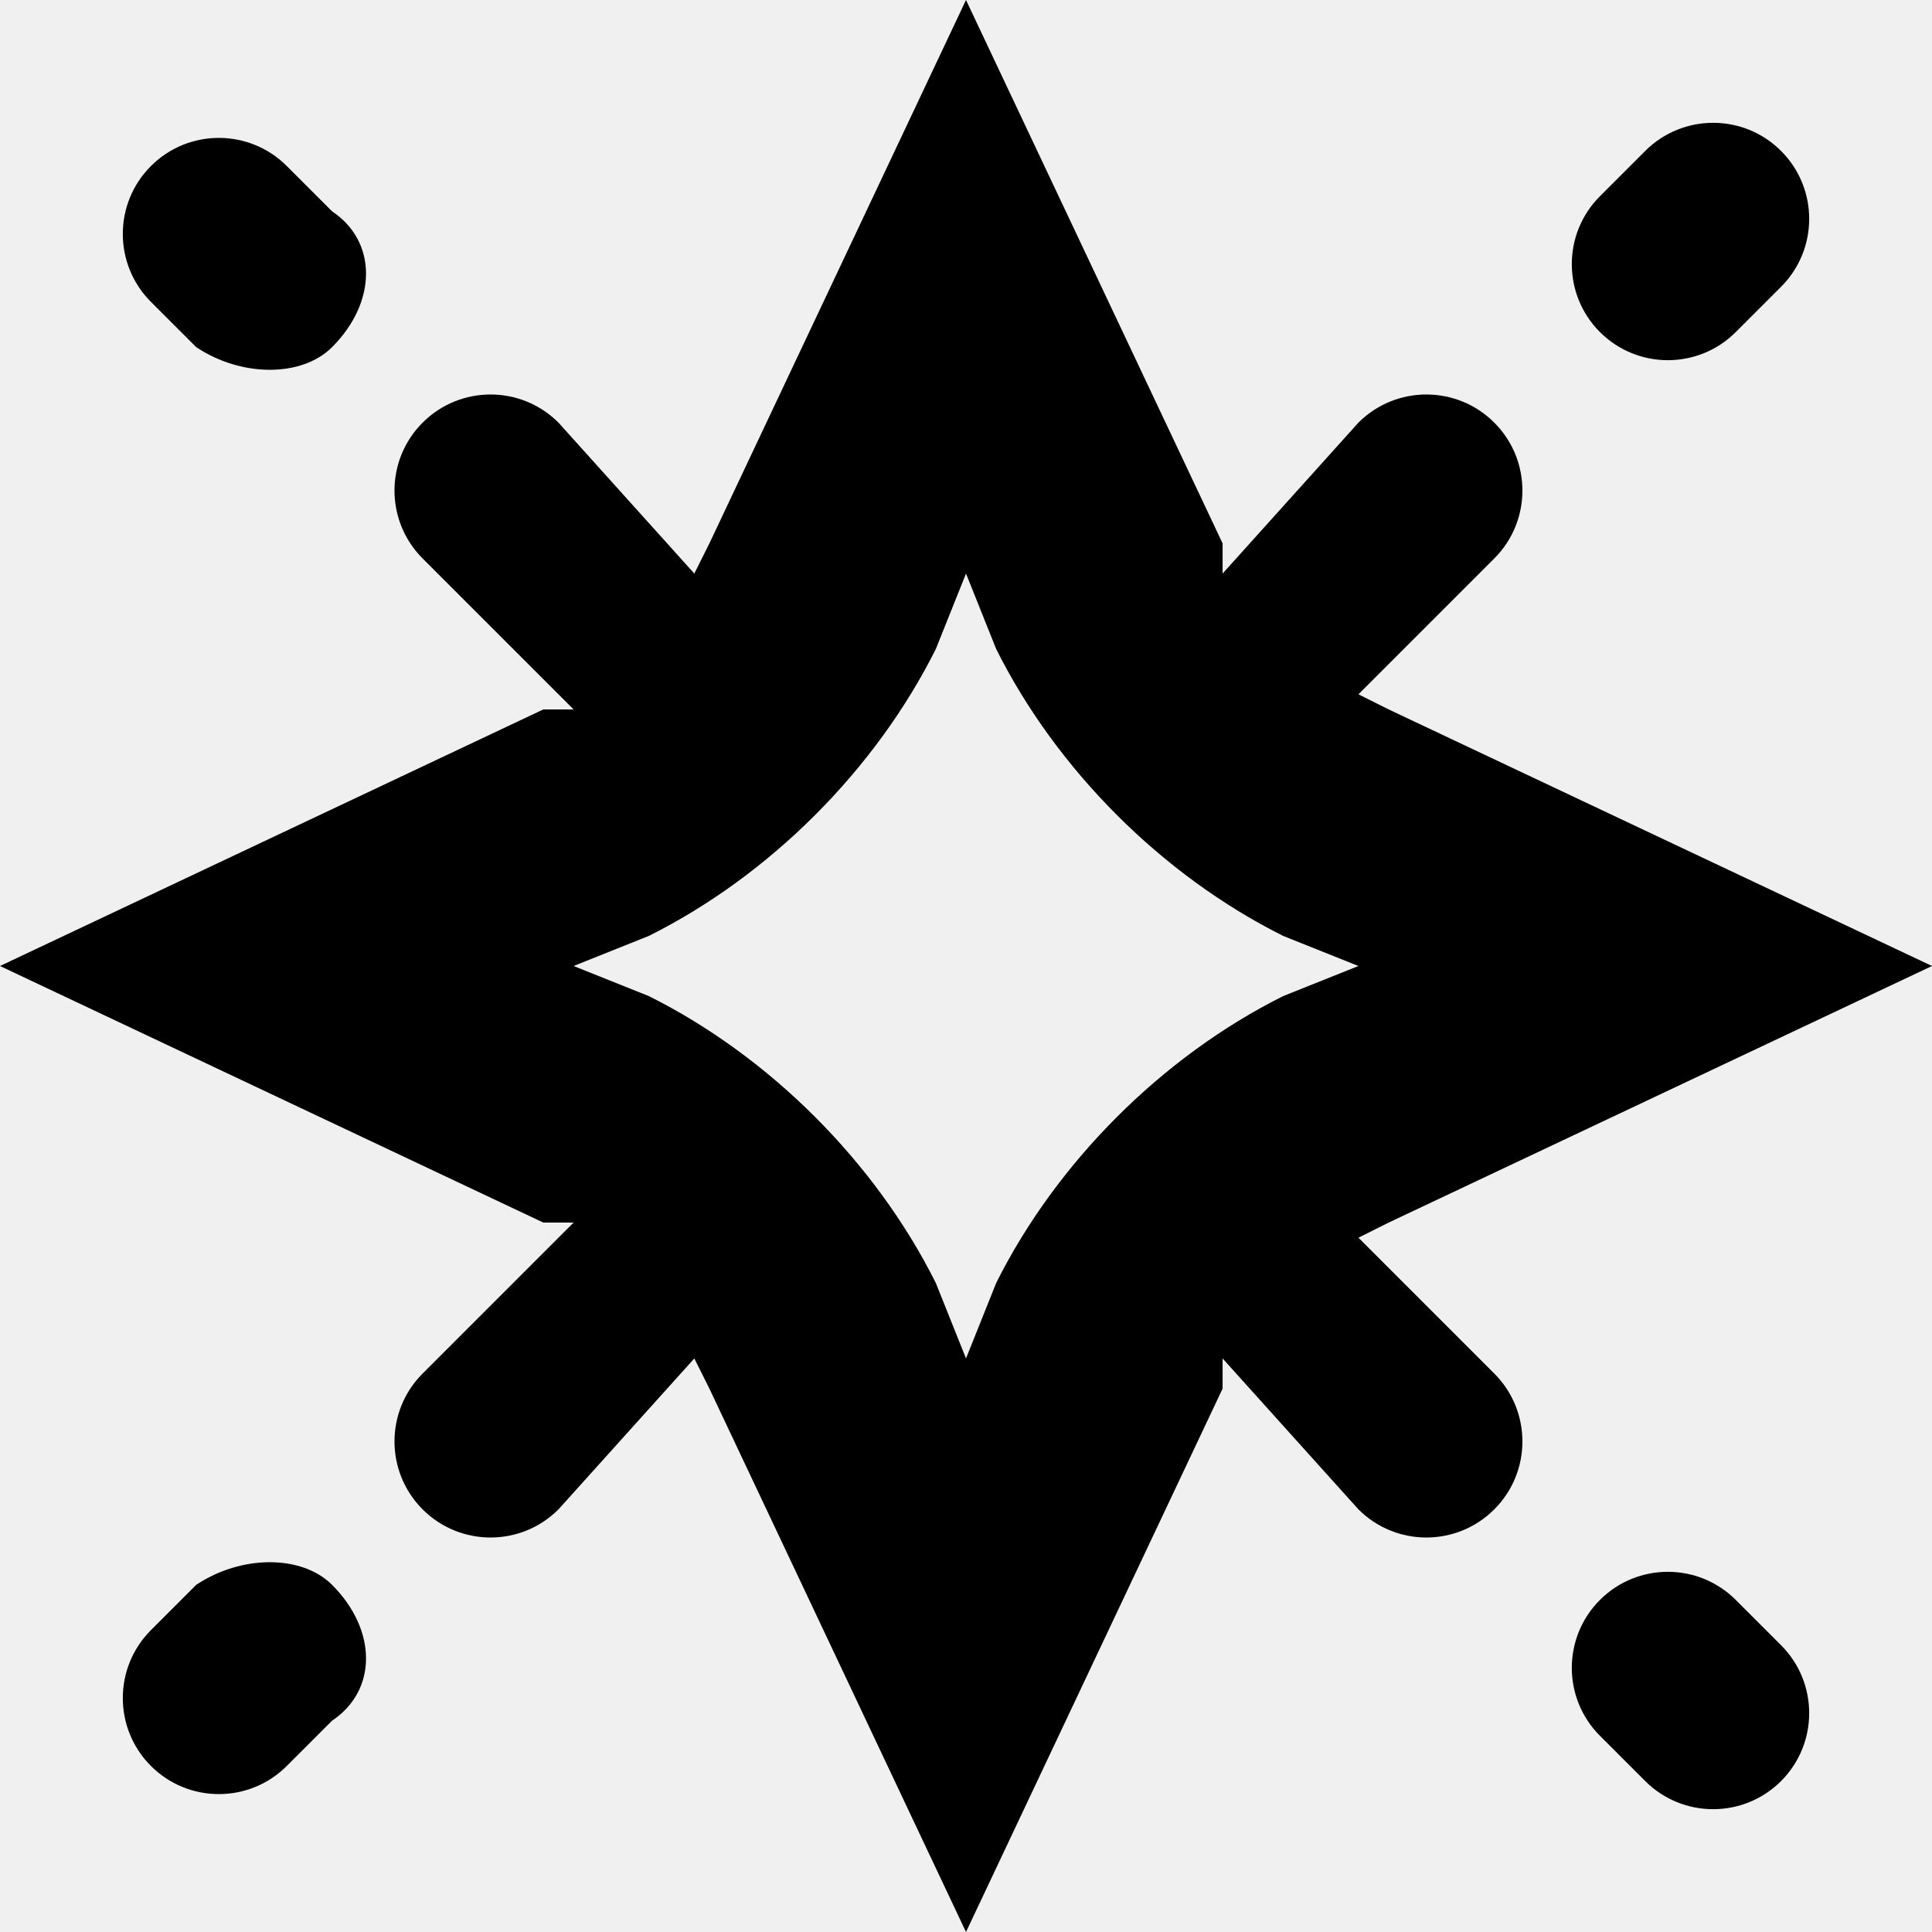
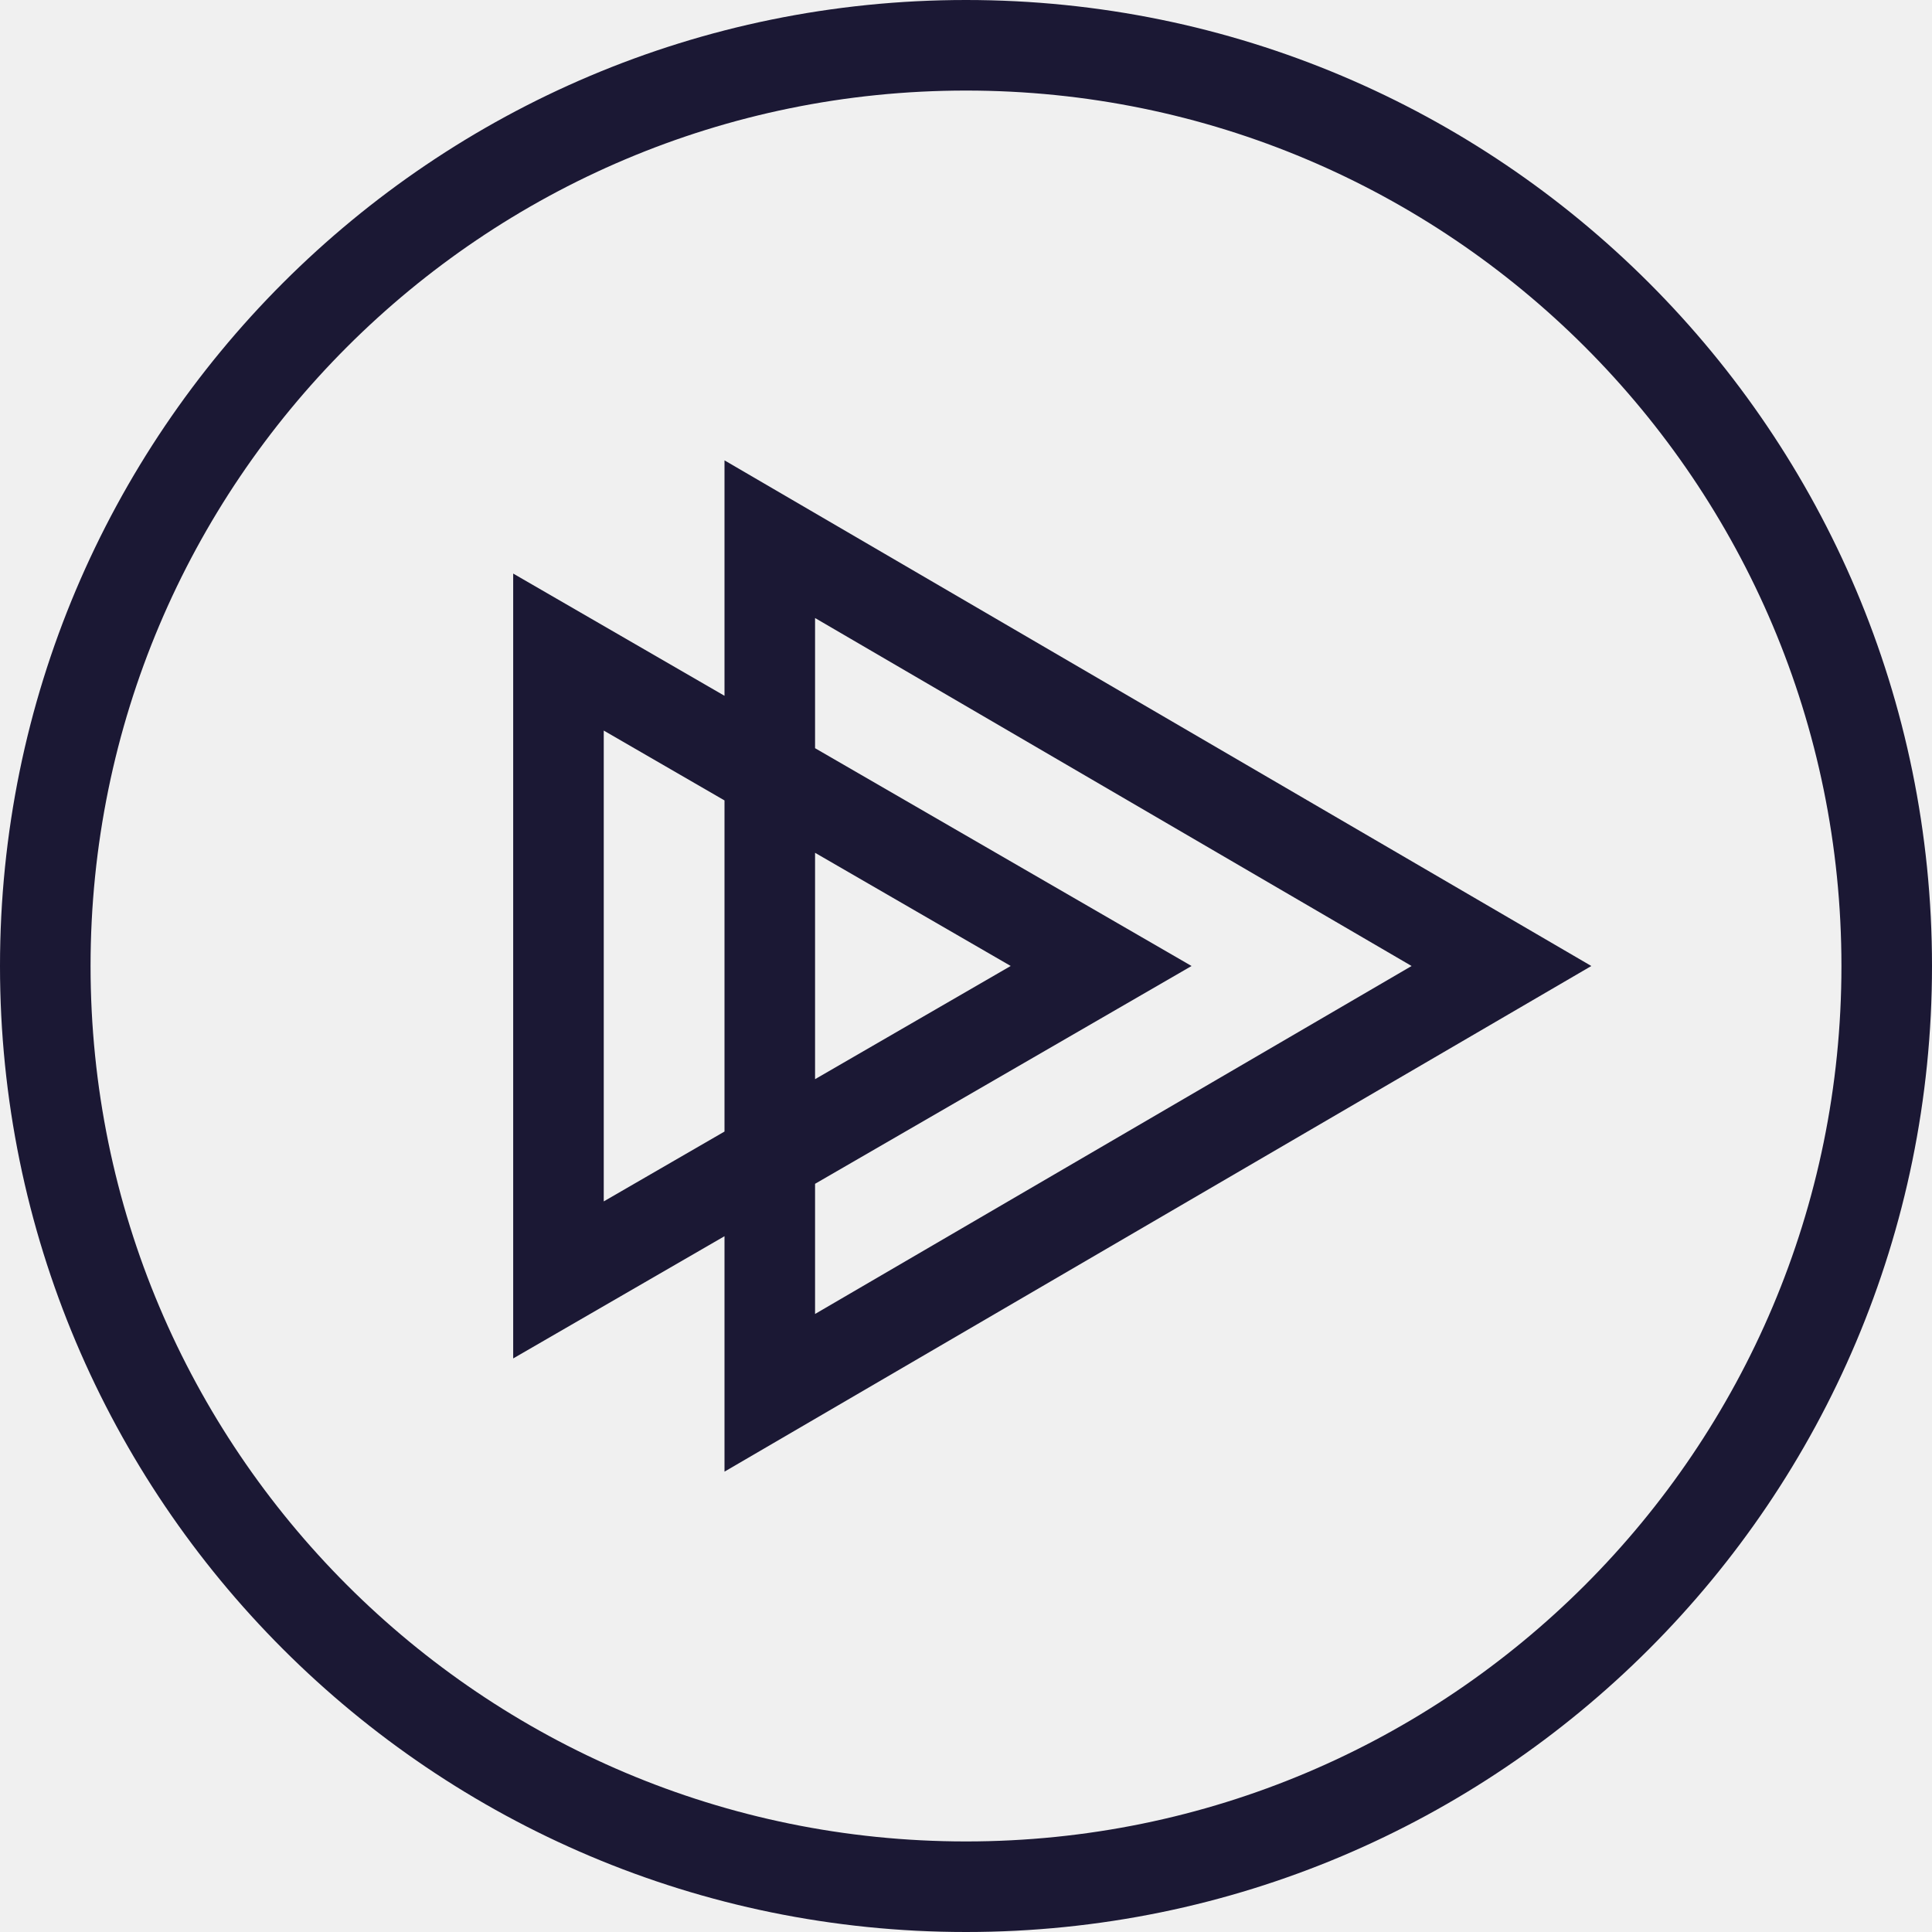
- <svg xmlns="http://www.w3.org/2000/svg" viewBox="0 0 128 128">
-   <path fill-rule="evenodd" d="M81 36 64 0 47 36l-1 2-9-10a6 6 0 0 0-9 9l10 10h-2L0 64l36 17h2L28 91a6 6 0 1 0 9 9l9-10 1 2 17 36 17-36v-2l9 10a6 6 0 1 0 9-9l-9-9 2-1 36-17-36-17-2-1 9-9a6 6 0 1 0-9-9l-9 10v-2Zm-17 2-2 5c-4 8-11 15-19 19l-5 2 5 2c8 4 15 11 19 19l2 5 2-5c4-8 11-15 19-19l5-2-5-2c-8-4-15-11-19-19l-2-5Z" clip-rule="evenodd" />
-   <path d="M118 19a6 6 0 0 0-9-9l-3 3a6 6 0 1 0 9 9l3-3Zm-96 4c-2 2-6 2-9 0l-3-3a6 6 0 1 1 9-9l3 3c3 2 3 6 0 9Zm0 82c-2-2-6-2-9 0l-3 3a6 6 0 1 0 9 9l3-3c3-2 3-6 0-9Zm96 4a6 6 0 0 1-9 9l-3-3a6 6 0 1 1 9-9l3 3Z" />
-   <style>path{fill:#000}@media (prefers-color-scheme:dark){path{fill:#fff}}</style>
+ <svg xmlns="http://www.w3.org/2000/svg" fill="none" viewBox="0 0 64 64">
+   <style>
+     g {
+       fill: #1B1834;
+     }
+     @media (prefers-color-scheme: dark) {
+       g {
+         fill: #fff;
+       }
+     }
+   </style>
+   <g clip-rule="evenodd" fill-rule="evenodd">
+     <path d="m24 23.049-7-4.049v26l7-4.049v7.799l28.715-16.75-28.715-16.75zm0 3.466-4-2.314v15.597l4-2.314zm3 9.234v-7.499l6.481 3.749zm0 3.466 12.472-7.215-12.472-7.215v-4.312l19.761 11.527-19.761 11.527z" />
+     <path d="m32 64c17.673 0 32-14.327 32-32s-14.327-32-32-32-32 14.327-32 32 14.327 32 32 32zm0-3c16.016 0 29-12.984 29-29s-12.984-29-29-29-29 12.984-29 29 12.984 29 29 29z" />
+   </g>
</svg>
